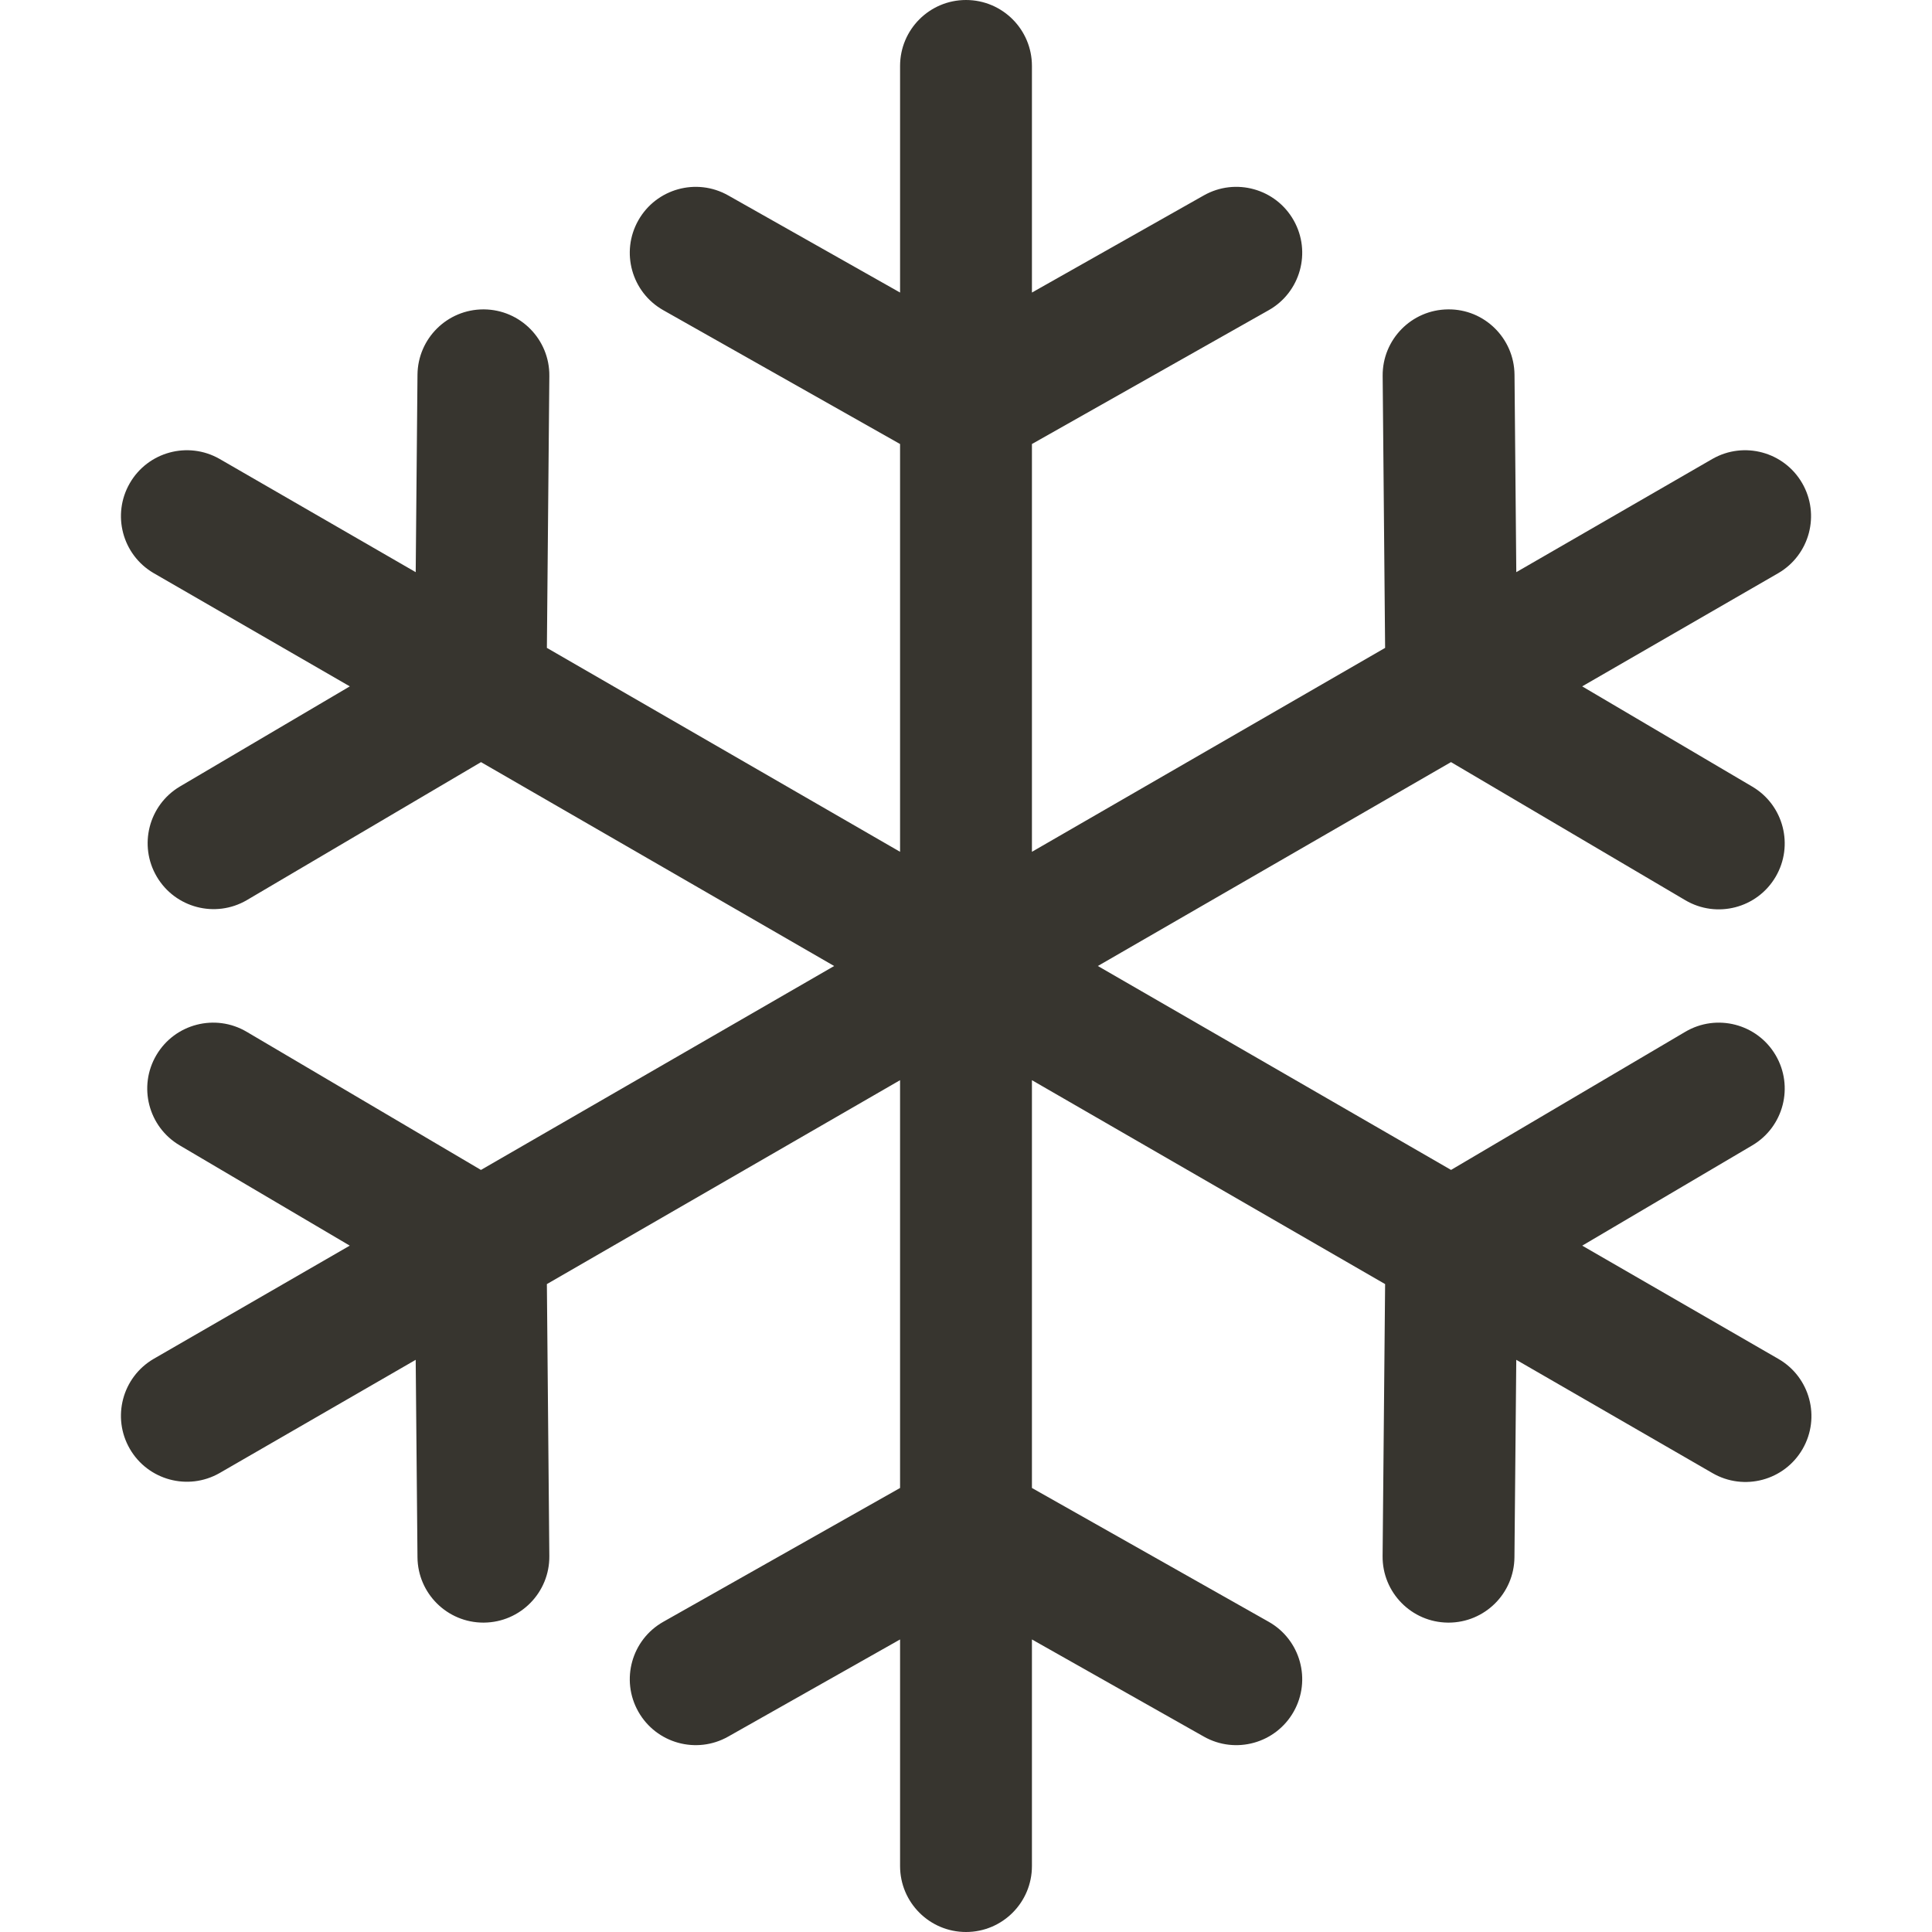
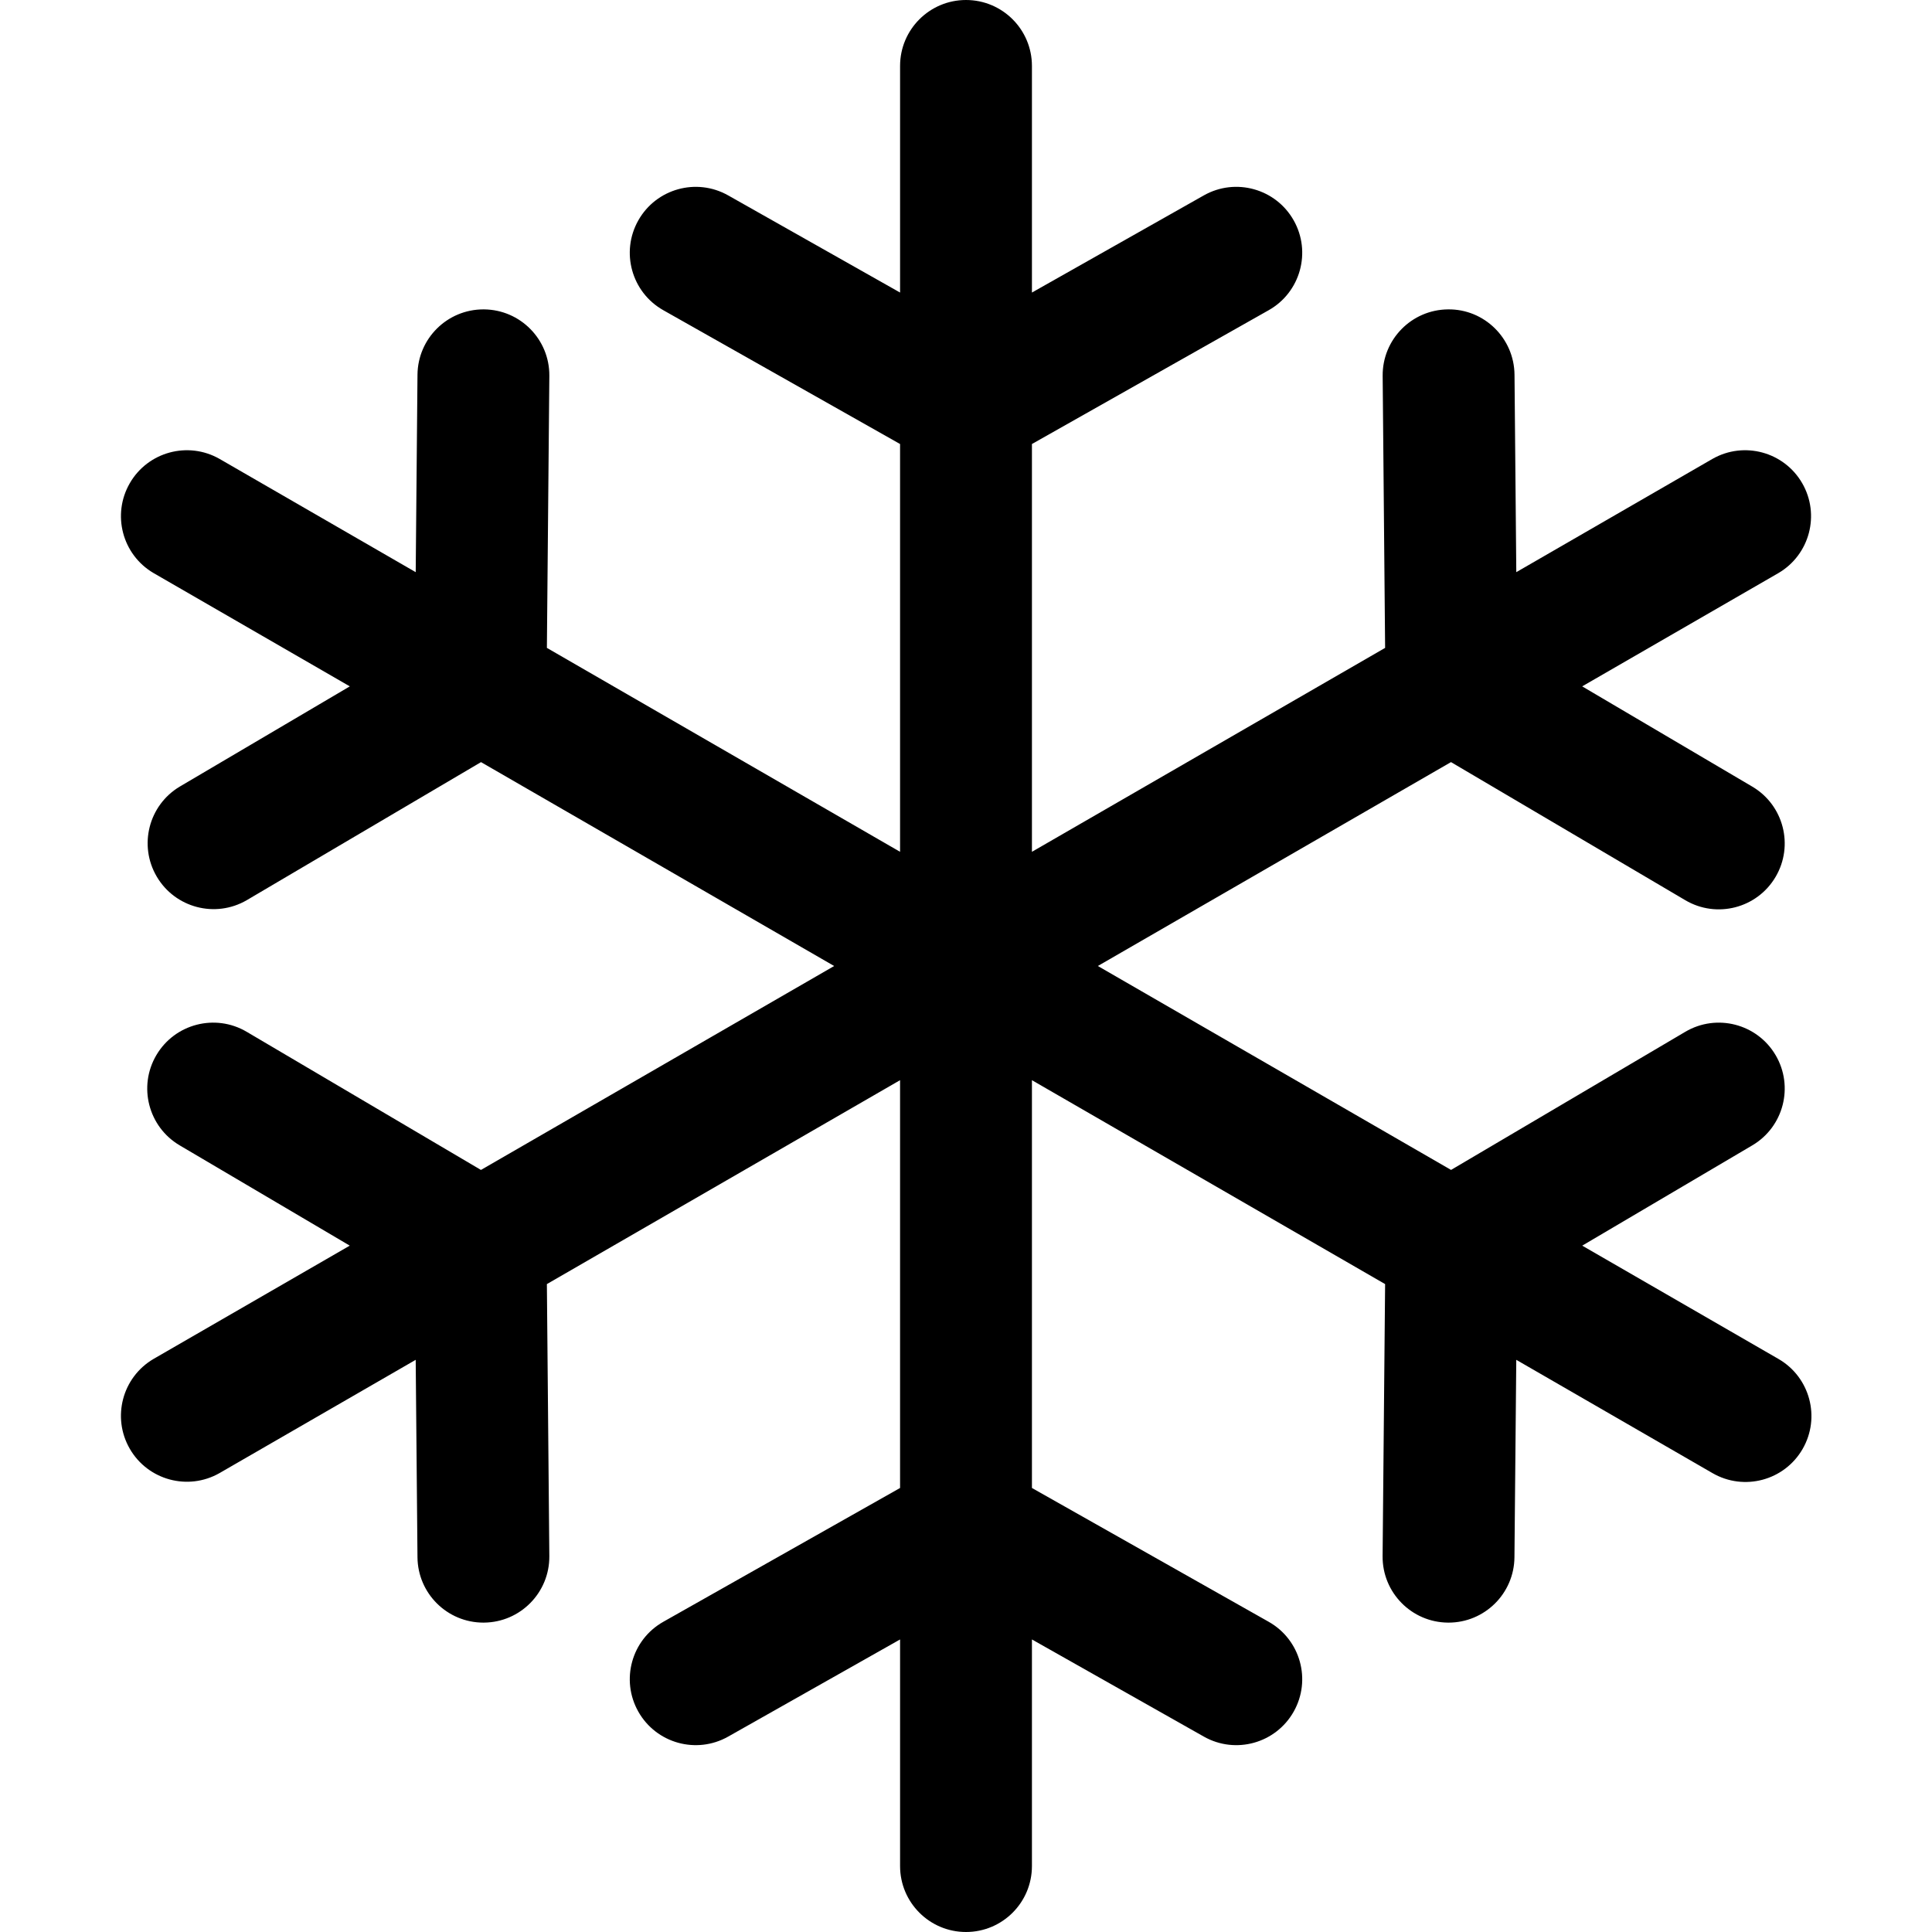
<svg xmlns="http://www.w3.org/2000/svg" xml:space="preserve" width="512" height="512" style="enable-background:new 0 0 512 512" viewBox="0 0 219.781 219.781">
-   <path fill="#37352f" d="m202.314 154.591-22.323-12.888 19.345-11.407a7.5 7.5 0 1 0-7.619-12.921l-26.648 15.713-40.179-23.198 40.172-23.194 26.656 15.711a7.497 7.497 0 0 0 10.269-2.654 7.501 7.501 0 0 0-2.653-10.27L179.986 78.08l22.328-12.891a7.5 7.5 0 0 0-7.5-12.99l-22.323 12.889-.203-22.461c-.037-4.142-3.435-7.489-7.567-7.432a7.499 7.499 0 0 0-7.432 7.567l.279 30.941L117.391 96.9V50.51l26.937-15.224a7.5 7.5 0 0 0-7.381-13.059L117.391 33.28V7.5a7.5 7.5 0 0 0-15 0v25.78L82.835 22.228a7.5 7.5 0 0 0-7.381 13.059l26.936 15.224V96.9L62.213 73.703l.279-30.941a7.499 7.499 0 0 0-7.432-7.567h-.069a7.5 7.5 0 0 0-7.498 7.433l-.203 22.46-22.323-12.889a7.5 7.5 0 0 0-7.5 12.99L39.794 78.08 20.443 89.485a7.501 7.501 0 0 0 7.617 12.924l26.659-15.711 40.173 23.194-40.18 23.198-26.652-15.716a7.501 7.501 0 0 0-10.27 2.651 7.499 7.499 0 0 0 2.651 10.269l19.348 11.408-22.323 12.888a7.5 7.5 0 0 0 7.5 12.99l22.323-12.889.203 22.462a7.5 7.5 0 0 0 7.498 7.433l.069-.001a7.499 7.499 0 0 0 7.432-7.567l-.279-30.942 40.178-23.197v46.391l-26.936 15.224a7.5 7.5 0 0 0 7.381 13.059l19.556-11.052v25.78a7.5 7.5 0 0 0 15 0v-25.78l19.556 11.052a7.498 7.498 0 0 0 10.22-2.839 7.5 7.5 0 0 0-2.839-10.22l-26.937-15.224v-46.39l40.177 23.196-.286 30.941a7.499 7.499 0 0 0 7.43 7.569l.071.001a7.5 7.5 0 0 0 7.498-7.431l.208-22.465 22.326 12.89a7.499 7.499 0 0 0 10.245-2.745 7.5 7.5 0 0 0-2.746-10.245z" data-original="#37352f" />
+   <path fill="currentColor" d="m202.314 154.591-22.323-12.888 19.345-11.407a7.5 7.5 0 1 0-7.619-12.921l-26.648 15.713-40.179-23.198 40.172-23.194 26.656 15.711a7.497 7.497 0 0 0 10.269-2.654 7.501 7.501 0 0 0-2.653-10.27L179.986 78.08l22.328-12.891a7.5 7.5 0 0 0-7.5-12.99l-22.323 12.889-.203-22.461c-.037-4.142-3.435-7.489-7.567-7.432a7.499 7.499 0 0 0-7.432 7.567l.279 30.941L117.391 96.9V50.51l26.937-15.224a7.5 7.5 0 0 0-7.381-13.059L117.391 33.28V7.5a7.5 7.5 0 0 0-15 0v25.78L82.835 22.228a7.5 7.5 0 0 0-7.381 13.059l26.936 15.224V96.9L62.213 73.703l.279-30.941a7.499 7.499 0 0 0-7.432-7.567h-.069a7.5 7.5 0 0 0-7.498 7.433l-.203 22.46-22.323-12.889a7.5 7.5 0 0 0-7.5 12.99L39.794 78.08 20.443 89.485a7.501 7.501 0 0 0 7.617 12.924l26.659-15.711 40.173 23.194-40.18 23.198-26.652-15.716a7.501 7.501 0 0 0-10.27 2.651 7.499 7.499 0 0 0 2.651 10.269l19.348 11.408-22.323 12.888a7.5 7.5 0 0 0 7.5 12.99l22.323-12.889.203 22.462a7.5 7.5 0 0 0 7.498 7.433l.069-.001a7.499 7.499 0 0 0 7.432-7.567l-.279-30.942 40.178-23.197v46.391l-26.936 15.224a7.5 7.5 0 0 0 7.381 13.059l19.556-11.052v25.78a7.5 7.5 0 0 0 15 0v-25.78l19.556 11.052a7.498 7.498 0 0 0 10.22-2.839 7.5 7.5 0 0 0-2.839-10.22l-26.937-15.224v-46.39l40.177 23.196-.286 30.941a7.499 7.499 0 0 0 7.43 7.569l.071.001a7.5 7.5 0 0 0 7.498-7.431l.208-22.465 22.326 12.89a7.499 7.499 0 0 0 10.245-2.745 7.5 7.5 0 0 0-2.746-10.245z" data-original="#37352f" />
</svg>
